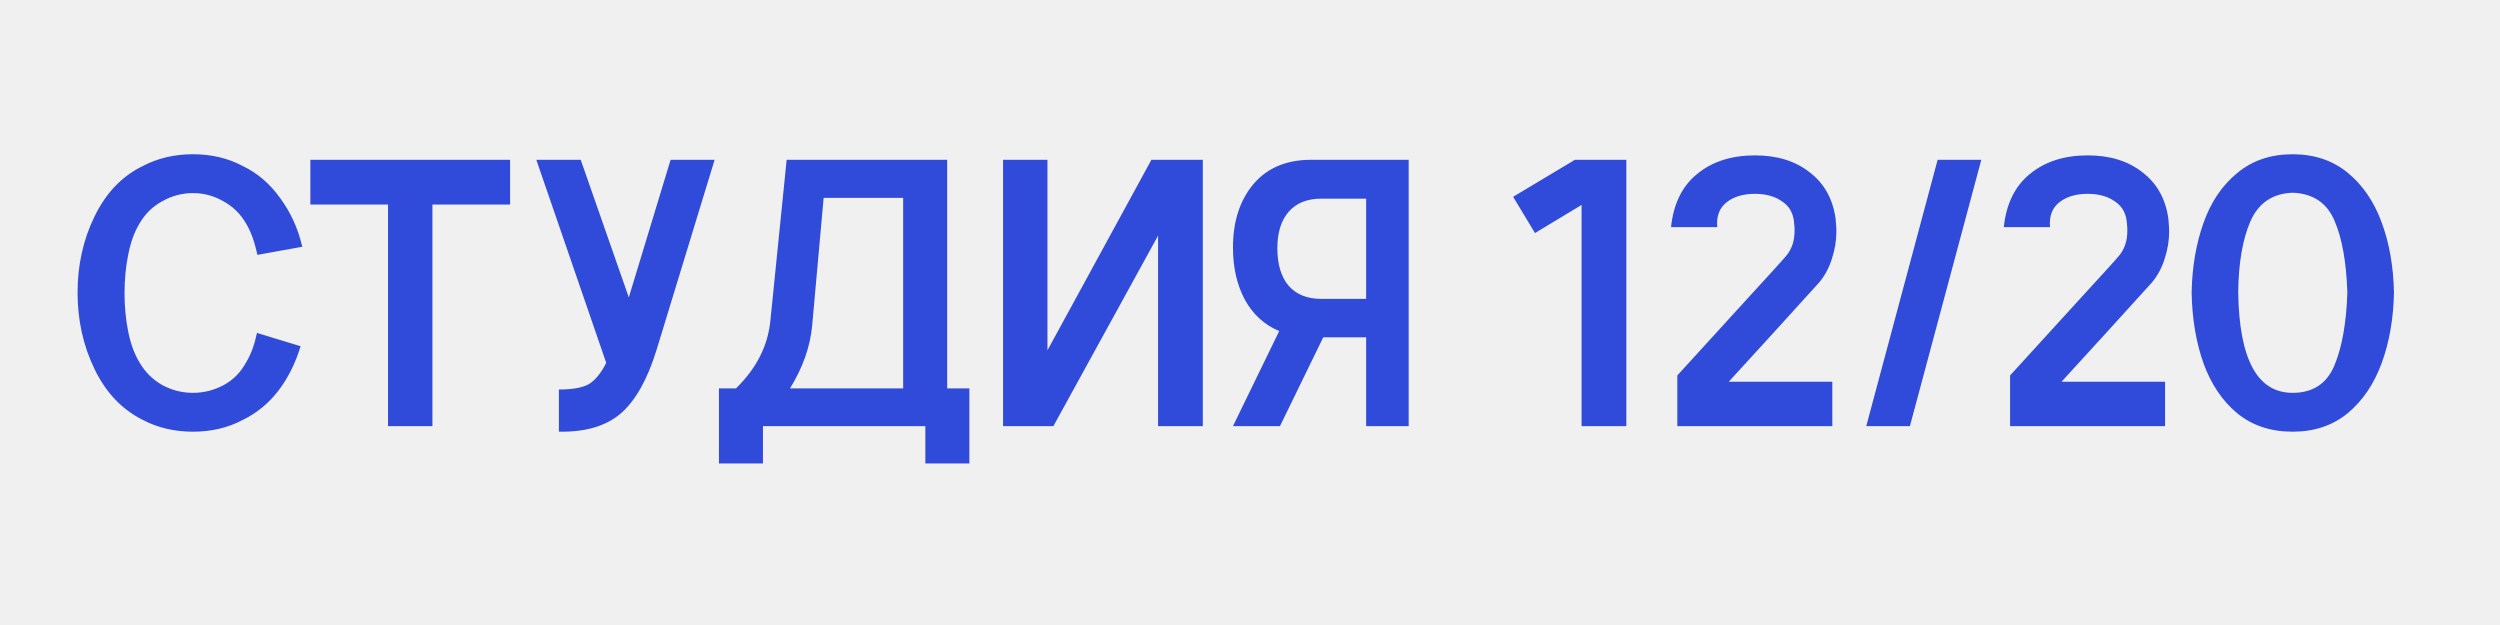
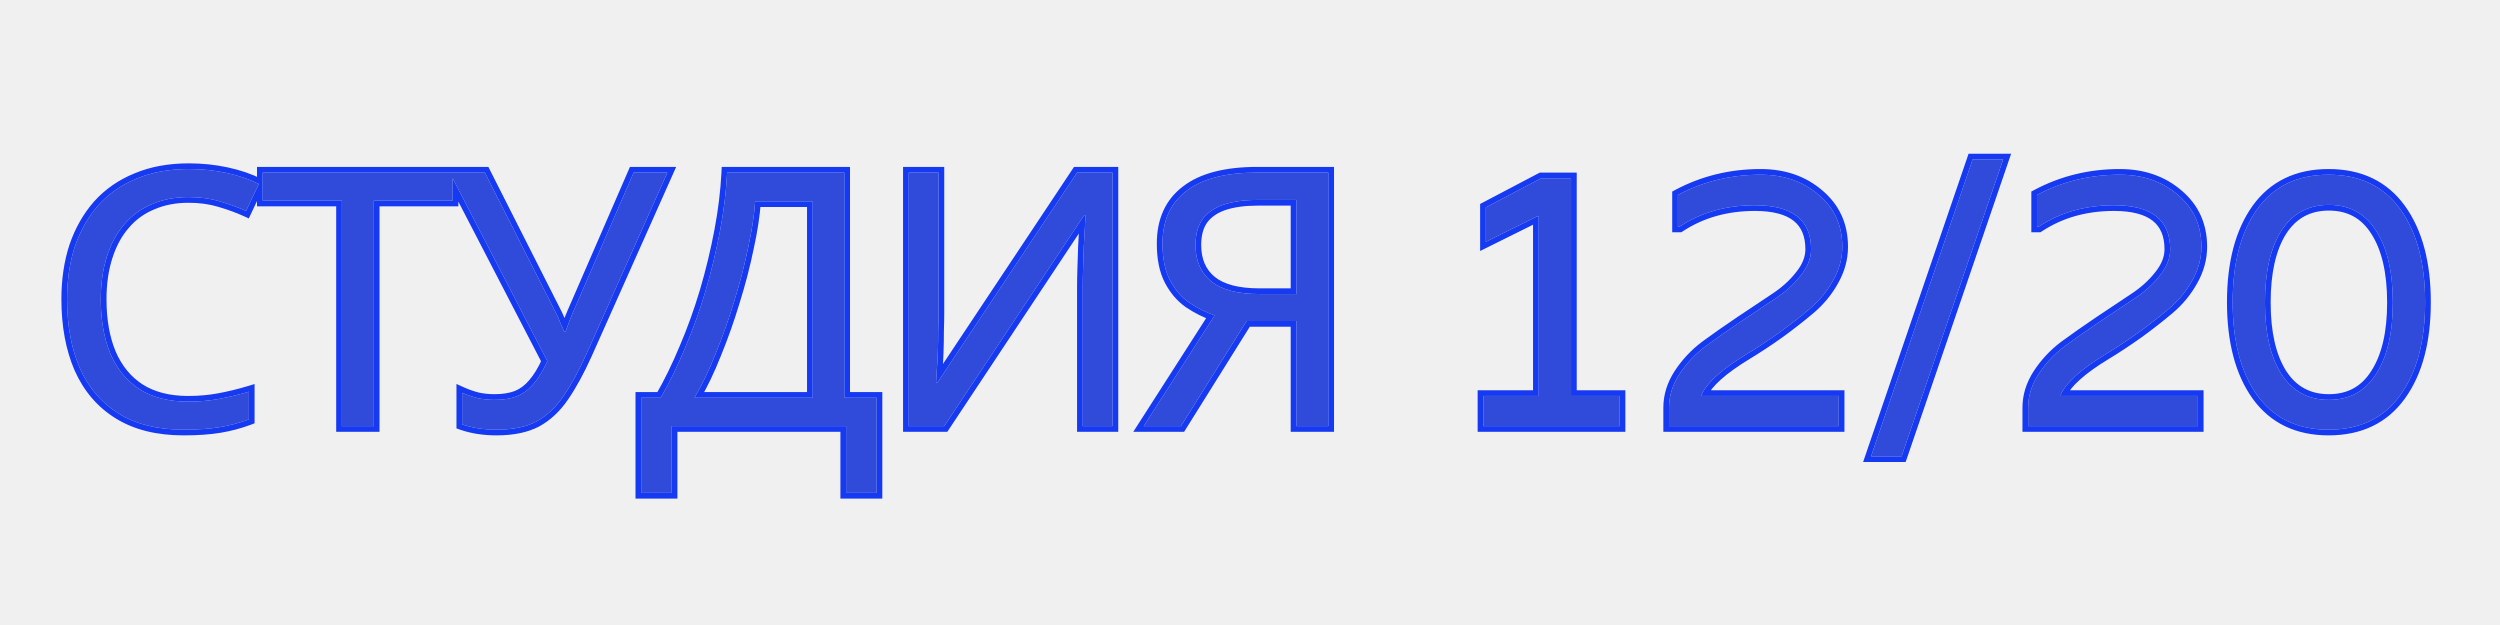
<svg xmlns="http://www.w3.org/2000/svg" width="176" height="44" viewBox="0 0 176 44" fill="none">
-   <path d="M17.335 25.495C17.665 24.957 17.917 24.271 18.09 23.438L21.163 24.375C20.799 25.573 20.278 26.615 19.601 27.5C18.924 28.385 18.09 29.071 17.101 29.557C16.059 30.113 14.887 30.391 13.585 30.391C12.283 30.391 11.102 30.113 10.043 29.557C8.585 28.828 7.457 27.639 6.658 25.99C5.859 24.34 5.46 22.543 5.46 20.599C5.46 18.654 5.859 16.866 6.658 15.234C7.457 13.585 8.585 12.405 10.043 11.693C11.102 11.137 12.283 10.859 13.585 10.859C14.887 10.859 16.059 11.137 17.101 11.693C18.142 12.196 19.019 12.951 19.731 13.958C20.46 14.948 20.972 16.068 21.267 17.318L21.294 17.37L18.116 17.943C17.943 17.075 17.682 16.346 17.335 15.755C16.936 15.061 16.398 14.531 15.72 14.167C15.061 13.785 14.349 13.594 13.585 13.594C12.821 13.594 12.101 13.785 11.424 14.167C10.747 14.531 10.208 15.061 9.809 15.755C9.462 16.328 9.201 17.049 9.028 17.917C8.854 18.767 8.767 19.679 8.767 20.651C8.767 21.588 8.854 22.491 9.028 23.359C9.201 24.21 9.462 24.922 9.809 25.495C10.208 26.189 10.747 26.727 11.424 27.109C12.101 27.474 12.821 27.656 13.585 27.656C14.349 27.656 15.069 27.474 15.747 27.109C16.424 26.745 16.953 26.207 17.335 25.495ZM35.911 11.25V14.401H30.442V30H27.317V14.401H21.849V11.25H35.911ZM40.882 11.25L44.268 20.938L47.21 11.25H50.309L46.221 24.635C45.578 26.719 44.736 28.212 43.695 29.115C42.653 30 41.203 30.425 39.346 30.391V27.422C40.283 27.422 40.978 27.3 41.429 27.057C41.881 26.797 42.297 26.293 42.679 25.547L37.757 11.25H40.882ZM68.244 27.344V32.63H65.145V30H53.713V32.63H50.614V27.344H51.812C53.253 25.938 54.06 24.349 54.234 22.578L55.38 11.25H66.682V27.344H68.244ZM63.583 13.932H57.984L57.177 22.917C57.038 24.41 56.517 25.885 55.614 27.344H63.583V13.932ZM73.741 11.25V24.662L81.059 11.25H84.678V30H81.528V16.588L74.158 30H70.616V11.25H73.741ZM96.176 23.75H93.155L90.109 30H86.801L90.056 23.307C89.015 22.873 88.207 22.135 87.635 21.094C87.079 20.052 86.801 18.828 86.801 17.422C86.801 15.599 87.279 14.115 88.234 12.969C89.206 11.823 90.56 11.25 92.296 11.25H99.171V30H96.176V23.75ZM93.025 13.984C92.036 13.984 91.272 14.288 90.734 14.896C90.195 15.504 89.926 16.363 89.926 17.474C89.926 18.602 90.187 19.479 90.707 20.104C91.246 20.729 92.018 21.042 93.025 21.042H96.176V13.984H93.025ZM110.874 11.25H114.494V30H111.343V14.427L108.062 16.406L106.525 13.854L110.874 11.25ZM128.083 19.87C127.285 20.755 126.173 21.979 124.75 23.542C123.344 25.087 122.328 26.198 121.703 26.875H128.995V30H118.083V26.432C118.864 25.582 120.305 24.002 122.406 21.693C124.524 19.384 125.635 18.16 125.739 18.021C126.139 17.552 126.338 16.962 126.338 16.25C126.338 16.042 126.33 15.885 126.312 15.781C126.278 15.069 126 14.54 125.479 14.193C124.976 13.828 124.333 13.646 123.552 13.646C122.719 13.646 122.05 13.845 121.547 14.245C121.043 14.644 120.826 15.226 120.896 15.99H117.64C117.814 14.34 118.43 13.09 119.489 12.24C120.548 11.371 121.903 10.938 123.552 10.938C125.114 10.938 126.399 11.337 127.406 12.135C128.43 12.917 129.038 14.01 129.229 15.417C129.264 15.799 129.281 16.085 129.281 16.276C129.281 16.936 129.177 17.578 128.969 18.203C128.778 18.828 128.482 19.384 128.083 19.87ZM131.384 30L136.41 11.25H139.483L134.457 30H131.384ZM151.51 19.87C150.711 20.755 149.6 21.979 148.177 23.542C146.77 25.087 145.755 26.198 145.13 26.875H152.421V30H141.51V26.432C142.291 25.582 143.732 24.002 145.833 21.693C147.951 19.384 149.062 18.16 149.166 18.021C149.565 17.552 149.765 16.962 149.765 16.25C149.765 16.042 149.756 15.885 149.739 15.781C149.704 15.069 149.427 14.54 148.906 14.193C148.402 13.828 147.76 13.646 146.979 13.646C146.145 13.646 145.477 13.845 144.973 14.245C144.47 14.644 144.253 15.226 144.322 15.99H141.067C141.241 14.34 141.857 13.09 142.916 12.24C143.975 11.371 145.329 10.938 146.979 10.938C148.541 10.938 149.826 11.337 150.833 12.135C151.857 12.917 152.465 14.01 152.656 15.417C152.69 15.799 152.708 16.085 152.708 16.276C152.708 16.936 152.604 17.578 152.395 18.203C152.204 18.828 151.909 19.384 151.51 19.87ZM165.28 29.088C164.221 29.957 162.927 30.391 161.4 30.391C159.854 30.391 158.552 29.957 157.493 29.088C156.452 28.221 155.662 27.049 155.124 25.573C154.603 24.097 154.325 22.439 154.29 20.599C154.325 18.793 154.603 17.162 155.124 15.703C155.644 14.227 156.434 13.056 157.493 12.188C158.552 11.302 159.854 10.859 161.4 10.859C162.927 10.859 164.221 11.293 165.28 12.162C166.339 13.03 167.137 14.201 167.676 15.677C168.214 17.135 168.5 18.776 168.535 20.599C168.5 22.422 168.214 24.071 167.676 25.547C167.137 27.023 166.339 28.203 165.28 29.088ZM157.571 20.599C157.641 25.304 158.917 27.656 161.4 27.656C162.823 27.656 163.804 27.014 164.342 25.729C164.88 24.444 165.184 22.734 165.254 20.599C165.184 18.446 164.88 16.753 164.342 15.521C163.804 14.271 162.823 13.62 161.4 13.568C159.993 13.62 159.004 14.288 158.431 15.573C157.875 16.858 157.589 18.533 157.571 20.599Z" fill="#304BD9" />
+   <mask id="path-1-outside-1_389_310" maskUnits="userSpaceOnUse" x="4" y="10" width="168" height="26" fill="black">
+     <rect fill="white" x="4" y="10" width="168" height="26" />
+     <path d="M13.272 13.875C12.322 13.875 11.464 14.042 10.697 14.375C9.931 14.692 9.281 15.167 8.747 15.8C8.214 16.417 7.806 17.175 7.522 18.075C7.239 18.958 7.097 19.958 7.097 21.075C7.097 22.542 7.322 23.817 7.772 24.9C8.239 25.983 8.922 26.817 9.822 27.4C10.739 27.983 11.881 28.275 13.247 28.275C14.031 28.275 14.772 28.208 15.472 28.075C16.172 27.942 16.856 27.775 17.522 27.575V29.525C16.856 29.775 16.164 29.958 15.447 30.075C14.747 30.192 13.906 30.25 12.922 30.25C11.106 30.25 9.589 29.875 8.372 29.125C7.156 28.375 6.239 27.308 5.622 25.925C5.022 24.542 4.722 22.917 4.722 21.05C4.722 19.7 4.906 18.467 5.272 17.35C5.656 16.233 6.206 15.267 6.922 14.45C7.656 13.633 8.556 13.008 9.622 12.575C10.689 12.125 11.914 11.9 13.297 11.9C14.214 11.9 15.097 11.992 15.947 12.175C16.797 12.358 17.556 12.617 18.222 12.95L17.322 14.85C16.772 14.6 16.156 14.375 15.472 14.175C14.806 13.975 14.072 13.875 13.272 13.875ZM26.318 30H24.068V14.125H18.493V12.15H31.868V14.125H26.318V30ZM41.285 24.925C40.751 26.108 40.21 27.1 39.66 27.9C39.126 28.683 38.493 29.275 37.76 29.675C37.026 30.058 36.093 30.25 34.96 30.25C34.493 30.25 34.051 30.217 33.635 30.15C33.235 30.083 32.868 29.992 32.535 29.875V27.65C32.868 27.8 33.226 27.925 33.61 28.025C33.993 28.108 34.393 28.15 34.81 28.15C35.426 28.15 35.951 28.067 36.385 27.9C36.835 27.717 37.226 27.425 37.56 27.025C37.91 26.625 38.235 26.092 38.535 25.425L31.66 12.15H34.135L39.11 21.975C39.176 22.092 39.243 22.233 39.31 22.4C39.376 22.55 39.443 22.708 39.51 22.875C39.593 23.042 39.66 23.2 39.71 23.35H39.81C39.86 23.233 39.91 23.1 39.96 22.95C40.026 22.783 40.085 22.625 40.135 22.475C40.201 22.308 40.26 22.167 40.31 22.05L44.61 12.15H46.985L41.285 24.925ZM59.44 12.15V28H61.715V34.7H59.565V30H47.29V34.7H45.14V28H46.515C47.115 26.967 47.682 25.808 48.215 24.525C48.765 23.242 49.249 21.9 49.665 20.5C50.082 19.083 50.424 17.667 50.69 16.25C50.957 14.833 51.124 13.467 51.19 12.15H59.44ZM53.165 14.175C53.099 15.142 52.932 16.233 52.665 17.45C52.415 18.667 52.09 19.917 51.69 21.2C51.307 22.467 50.874 23.692 50.39 24.875C49.924 26.058 49.424 27.1 48.89 28H57.215V14.175H53.165ZM63.975 12.15H66.075V21.95C66.075 22.367 66.067 22.825 66.05 23.325C66.05 23.808 66.042 24.292 66.025 24.775C66.009 25.258 65.984 25.692 65.95 26.075C65.934 26.442 65.917 26.725 65.9 26.925H66L75.825 12.15H78.325V30H76.225V20.3C76.225 19.85 76.234 19.367 76.25 18.85C76.267 18.317 76.284 17.808 76.3 17.325C76.334 16.825 76.359 16.383 76.375 16C76.392 15.617 76.409 15.333 76.425 15.15H76.325L66.475 30H63.975V12.15ZM87.765 22.6L83.14 30H80.515L85.515 22.2C84.882 21.983 84.281 21.683 83.715 21.3C83.165 20.917 82.715 20.392 82.365 19.725C82.015 19.058 81.84 18.2 81.84 17.15C81.84 15.533 82.398 14.3 83.515 13.45C84.632 12.583 86.298 12.15 88.515 12.15H93.515V30H91.265V22.6H87.765ZM88.565 14.075C87.615 14.075 86.815 14.183 86.165 14.4C85.515 14.617 85.015 14.958 84.665 15.425C84.332 15.892 84.165 16.5 84.165 17.25C84.165 18.35 84.531 19.2 85.265 19.8C85.998 20.4 87.132 20.7 88.665 20.7H91.265V14.075H88.565ZM110.601 27.875H114.026V30H104.426V27.875H108.326V15.225H108.226L104.601 17.025V14.6L108.501 12.55H110.601V27.875ZM129.699 17.375C129.699 18.192 129.482 18.983 129.049 19.75C128.632 20.5 128.091 21.158 127.424 21.725C126.774 22.275 126.049 22.842 125.249 23.425C124.449 23.992 123.691 24.492 122.974 24.925C121.241 25.975 120.182 26.925 119.799 27.775V27.875H129.449V30H117.499V28.7C117.499 27.883 117.741 27.1 118.224 26.35C118.724 25.583 119.341 24.925 120.074 24.375C120.824 23.825 121.632 23.258 122.499 22.675C123.366 22.092 124.166 21.558 124.899 21.075C125.649 20.592 126.266 20.042 126.749 19.425C127.249 18.808 127.499 18.183 127.499 17.55C127.499 15.483 126.182 14.45 123.549 14.45C121.532 14.45 119.766 14.95 118.249 15.95H118.124V13.725C119.907 12.775 121.849 12.3 123.949 12.3C125.582 12.3 126.949 12.775 128.049 13.725C129.149 14.658 129.699 15.875 129.699 17.375ZM138.872 11.225H141.022L133.872 32.125H131.722L138.872 11.225ZM154.981 17.375C154.981 18.192 154.765 18.983 154.331 19.75C153.915 20.5 153.373 21.158 152.706 21.725C152.056 22.275 151.331 22.842 150.531 23.425C149.731 23.992 148.973 24.492 148.256 24.925C146.523 25.975 145.465 26.925 145.081 27.775V27.875H154.731V30H142.781V28.7C142.781 27.883 143.023 27.1 143.506 26.35C144.006 25.583 144.623 24.925 145.356 24.375C146.106 23.825 146.915 23.258 147.781 22.675C148.648 22.092 149.448 21.558 150.181 21.075C150.931 20.592 151.548 20.042 152.031 19.425C152.531 18.808 152.781 18.183 152.781 17.55C152.781 15.483 151.465 14.45 148.831 14.45C146.815 14.45 145.048 14.95 143.531 15.95H143.406V13.725C145.19 12.775 147.131 12.3 149.231 12.3C150.865 12.3 152.231 12.775 153.331 13.725C154.431 14.658 154.981 15.875 154.981 17.375ZM157.179 21.275C157.179 18.525 157.754 16.342 158.904 14.725C160.071 13.108 161.746 12.3 163.929 12.3C166.129 12.3 167.813 13.108 168.979 14.725C170.146 16.342 170.729 18.525 170.729 21.275C170.729 24.025 170.146 26.208 168.979 27.825C167.813 29.442 166.129 30.25 163.929 30.25C161.746 30.25 160.071 29.442 158.904 27.825C157.754 26.208 157.179 24.025 157.179 21.275ZM160.604 26.325C161.388 27.542 162.504 28.15 163.954 28.15C165.404 28.15 166.513 27.542 167.279 26.325C168.063 25.108 168.454 23.433 168.454 21.3C168.454 19.15 168.063 17.467 167.279 16.25C166.513 15.033 165.404 14.425 163.954 14.425C162.504 14.425 161.388 15.033 160.604 16.25C159.838 17.467 159.454 19.15 159.454 21.3C159.454 23.433 159.838 25.108 160.604 26.325Z" />
+   </mask>
+   <path d="M13.272 13.875C12.322 13.875 11.464 14.042 10.697 14.375C9.931 14.692 9.281 15.167 8.747 15.8C8.214 16.417 7.806 17.175 7.522 18.075C7.239 18.958 7.097 19.958 7.097 21.075C7.097 22.542 7.322 23.817 7.772 24.9C8.239 25.983 8.922 26.817 9.822 27.4C10.739 27.983 11.881 28.275 13.247 28.275C14.031 28.275 14.772 28.208 15.472 28.075C16.172 27.942 16.856 27.775 17.522 27.575V29.525C16.856 29.775 16.164 29.958 15.447 30.075C14.747 30.192 13.906 30.25 12.922 30.25C11.106 30.25 9.589 29.875 8.372 29.125C7.156 28.375 6.239 27.308 5.622 25.925C5.022 24.542 4.722 22.917 4.722 21.05C4.722 19.7 4.906 18.467 5.272 17.35C5.656 16.233 6.206 15.267 6.922 14.45C7.656 13.633 8.556 13.008 9.622 12.575C10.689 12.125 11.914 11.9 13.297 11.9C14.214 11.9 15.097 11.992 15.947 12.175C16.797 12.358 17.556 12.617 18.222 12.95L17.322 14.85C16.772 14.6 16.156 14.375 15.472 14.175C14.806 13.975 14.072 13.875 13.272 13.875ZM26.318 30H24.068V14.125H18.493V12.15H31.868V14.125H26.318V30ZM41.285 24.925C40.751 26.108 40.21 27.1 39.66 27.9C39.126 28.683 38.493 29.275 37.76 29.675C37.026 30.058 36.093 30.25 34.96 30.25C34.493 30.25 34.051 30.217 33.635 30.15C33.235 30.083 32.868 29.992 32.535 29.875V27.65C32.868 27.8 33.226 27.925 33.61 28.025C33.993 28.108 34.393 28.15 34.81 28.15C35.426 28.15 35.951 28.067 36.385 27.9C36.835 27.717 37.226 27.425 37.56 27.025C37.91 26.625 38.235 26.092 38.535 25.425L31.66 12.15H34.135L39.11 21.975C39.176 22.092 39.243 22.233 39.31 22.4C39.376 22.55 39.443 22.708 39.51 22.875C39.593 23.042 39.66 23.2 39.71 23.35H39.81C39.86 23.233 39.91 23.1 39.96 22.95C40.026 22.783 40.085 22.625 40.135 22.475C40.201 22.308 40.26 22.167 40.31 22.05L44.61 12.15H46.985L41.285 24.925ZM59.44 12.15V28H61.715V34.7H59.565V30H47.29V34.7H45.14V28H46.515C47.115 26.967 47.682 25.808 48.215 24.525C48.765 23.242 49.249 21.9 49.665 20.5C50.082 19.083 50.424 17.667 50.69 16.25C50.957 14.833 51.124 13.467 51.19 12.15H59.44ZM53.165 14.175C53.099 15.142 52.932 16.233 52.665 17.45C52.415 18.667 52.09 19.917 51.69 21.2C51.307 22.467 50.874 23.692 50.39 24.875C49.924 26.058 49.424 27.1 48.89 28H57.215V14.175H53.165ZM63.975 12.15H66.075V21.95C66.075 22.367 66.067 22.825 66.05 23.325C66.05 23.808 66.042 24.292 66.025 24.775C66.009 25.258 65.984 25.692 65.95 26.075C65.934 26.442 65.917 26.725 65.9 26.925H66L75.825 12.15H78.325V30H76.225V20.3C76.225 19.85 76.234 19.367 76.25 18.85C76.267 18.317 76.284 17.808 76.3 17.325C76.334 16.825 76.359 16.383 76.375 16C76.392 15.617 76.409 15.333 76.425 15.15H76.325L66.475 30H63.975V12.15ZM87.765 22.6L83.14 30H80.515L85.515 22.2C84.882 21.983 84.281 21.683 83.715 21.3C83.165 20.917 82.715 20.392 82.365 19.725C82.015 19.058 81.84 18.2 81.84 17.15C81.84 15.533 82.398 14.3 83.515 13.45C84.632 12.583 86.298 12.15 88.515 12.15H93.515V30H91.265V22.6H87.765ZM88.565 14.075C87.615 14.075 86.815 14.183 86.165 14.4C85.515 14.617 85.015 14.958 84.665 15.425C84.332 15.892 84.165 16.5 84.165 17.25C84.165 18.35 84.531 19.2 85.265 19.8C85.998 20.4 87.132 20.7 88.665 20.7H91.265V14.075H88.565ZM110.601 27.875H114.026V30H104.426V27.875H108.326V15.225H108.226L104.601 17.025V14.6L108.501 12.55H110.601V27.875ZM129.699 17.375C129.699 18.192 129.482 18.983 129.049 19.75C128.632 20.5 128.091 21.158 127.424 21.725C126.774 22.275 126.049 22.842 125.249 23.425C124.449 23.992 123.691 24.492 122.974 24.925C121.241 25.975 120.182 26.925 119.799 27.775V27.875H129.449V30H117.499V28.7C117.499 27.883 117.741 27.1 118.224 26.35C118.724 25.583 119.341 24.925 120.074 24.375C120.824 23.825 121.632 23.258 122.499 22.675C123.366 22.092 124.166 21.558 124.899 21.075C125.649 20.592 126.266 20.042 126.749 19.425C127.249 18.808 127.499 18.183 127.499 17.55C127.499 15.483 126.182 14.45 123.549 14.45C121.532 14.45 119.766 14.95 118.249 15.95H118.124V13.725C119.907 12.775 121.849 12.3 123.949 12.3C125.582 12.3 126.949 12.775 128.049 13.725C129.149 14.658 129.699 15.875 129.699 17.375ZM138.872 11.225H141.022L133.872 32.125H131.722L138.872 11.225ZM154.981 17.375C154.981 18.192 154.765 18.983 154.331 19.75C153.915 20.5 153.373 21.158 152.706 21.725C152.056 22.275 151.331 22.842 150.531 23.425C149.731 23.992 148.973 24.492 148.256 24.925C146.523 25.975 145.465 26.925 145.081 27.775V27.875H154.731V30H142.781V28.7C142.781 27.883 143.023 27.1 143.506 26.35C144.006 25.583 144.623 24.925 145.356 24.375C146.106 23.825 146.915 23.258 147.781 22.675C148.648 22.092 149.448 21.558 150.181 21.075C150.931 20.592 151.548 20.042 152.031 19.425C152.531 18.808 152.781 18.183 152.781 17.55C152.781 15.483 151.465 14.45 148.831 14.45C146.815 14.45 145.048 14.95 143.531 15.95H143.406V13.725C145.19 12.775 147.131 12.3 149.231 12.3C150.865 12.3 152.231 12.775 153.331 13.725C154.431 14.658 154.981 15.875 154.981 17.375ZM157.179 21.275C157.179 18.525 157.754 16.342 158.904 14.725C160.071 13.108 161.746 12.3 163.929 12.3C166.129 12.3 167.813 13.108 168.979 14.725C170.146 16.342 170.729 18.525 170.729 21.275C170.729 24.025 170.146 26.208 168.979 27.825C167.813 29.442 166.129 30.25 163.929 30.25C161.746 30.25 160.071 29.442 158.904 27.825C157.754 26.208 157.179 24.025 157.179 21.275ZM160.604 26.325C161.388 27.542 162.504 28.15 163.954 28.15C165.404 28.15 166.513 27.542 167.279 26.325C168.063 25.108 168.454 23.433 168.454 21.3C168.454 19.15 168.063 17.467 167.279 16.25C166.513 15.033 165.404 14.425 163.954 14.425C162.504 14.425 161.388 15.033 160.604 16.25C159.838 17.467 159.454 19.15 159.454 21.3C159.454 23.433 159.838 25.108 160.604 26.325Z" fill="#304BD9" />
+   <path d="M10.697 14.375L10.85 14.745L10.857 14.742L10.697 14.375ZM8.747 15.8L9.05 16.062L9.053 16.058L8.747 15.8ZM7.522 18.075L7.903 18.197L7.904 18.195L7.522 18.075ZM7.772 24.9L7.403 25.053L7.405 25.058L7.772 24.9ZM9.822 27.4L9.605 27.736L9.608 27.738L9.822 27.4ZM15.472 28.075L15.397 27.682V27.682L15.472 28.075ZM17.522 27.575H17.922V27.037L17.407 27.192L17.522 27.575ZM17.522 29.525L17.663 29.899L17.922 29.802V29.525H17.522ZM15.447 30.075L15.383 29.68L15.382 29.68L15.447 30.075ZM8.372 29.125L8.582 28.785V28.785L8.372 29.125ZM5.622 25.925L5.255 26.084L5.257 26.088L5.622 25.925ZM5.272 17.35L4.894 17.22L4.892 17.225L5.272 17.35ZM6.922 14.45L6.625 14.183L6.622 14.186L6.922 14.45ZM9.622 12.575L9.773 12.946L9.778 12.944L9.622 12.575ZM15.947 12.175L16.032 11.784V11.784L15.947 12.175ZM18.222 12.95L18.584 13.121L18.751 12.767L18.401 12.592L18.222 12.95ZM17.322 14.85L17.157 15.214L17.515 15.377L17.684 15.021L17.322 14.85ZM15.472 14.175L15.357 14.558L15.36 14.559L15.472 14.175ZM13.272 13.875V13.475C12.275 13.475 11.361 13.65 10.538 14.008L10.697 14.375L10.857 14.742C11.567 14.433 12.37 14.275 13.272 14.275V13.875ZM10.697 14.375L10.545 14.005C9.719 14.346 9.016 14.86 8.441 15.542L8.747 15.8L9.053 16.058C9.545 15.473 10.143 15.037 10.85 14.745L10.697 14.375ZM8.747 15.8L8.445 15.538C7.87 16.202 7.438 17.011 7.141 17.955L7.522 18.075L7.904 18.195C8.173 17.339 8.557 16.631 9.05 16.062L8.747 15.8ZM7.522 18.075L7.141 17.953C6.843 18.883 6.697 19.925 6.697 21.075H7.097H7.497C7.497 19.992 7.635 19.034 7.903 18.197L7.522 18.075ZM7.097 21.075H6.697C6.697 22.582 6.928 23.911 7.403 25.053L7.772 24.9L8.142 24.747C7.716 23.722 7.497 22.502 7.497 21.075H7.097ZM7.772 24.9L7.405 25.058C7.9 26.207 8.632 27.105 9.605 27.736L9.822 27.4L10.04 27.064C9.213 26.528 8.578 25.76 8.14 24.742L7.772 24.9ZM9.822 27.4L9.608 27.738C10.603 28.371 11.824 28.675 13.247 28.675V28.275V27.875C11.937 27.875 10.875 27.596 10.037 27.062L9.822 27.4ZM13.247 28.275V28.675C14.053 28.675 14.82 28.606 15.547 28.468L15.472 28.075L15.397 27.682C14.724 27.81 14.008 27.875 13.247 27.875V28.275ZM15.472 28.075L15.547 28.468C16.26 28.332 16.957 28.162 17.637 27.958L17.522 27.575L17.407 27.192C16.754 27.388 16.084 27.551 15.397 27.682L15.472 28.075ZM17.522 27.575H17.122V29.525H17.522H17.922V27.575H17.522ZM17.522 29.525L17.382 29.151C16.74 29.391 16.074 29.568 15.383 29.68L15.447 30.075L15.511 30.47C16.254 30.349 16.971 30.159 17.663 29.899L17.522 29.525ZM15.447 30.075L15.382 29.68C14.71 29.792 13.891 29.85 12.922 29.85V30.25V30.65C13.92 30.65 14.785 30.591 15.513 30.47L15.447 30.075ZM12.922 30.25V29.85C11.16 29.85 9.721 29.486 8.582 28.785L8.372 29.125L8.162 29.465C9.457 30.264 11.051 30.65 12.922 30.65V30.25ZM8.372 29.125L8.582 28.785C7.438 28.079 6.574 27.077 5.988 25.762L5.622 25.925L5.257 26.088C5.904 27.54 6.873 28.671 8.162 29.465L8.372 29.125ZM5.622 25.925L5.989 25.766C5.416 24.443 5.122 22.875 5.122 21.05H4.722H4.322C4.322 22.959 4.629 24.64 5.255 26.084L5.622 25.925ZM4.722 21.05H5.122C5.122 19.736 5.301 18.546 5.652 17.475L5.272 17.35L4.892 17.225C4.511 18.388 4.322 19.664 4.322 21.05H4.722ZM5.272 17.35L5.651 17.48C6.018 16.408 6.543 15.488 7.223 14.714L6.922 14.45L6.622 14.186C5.868 15.045 5.293 16.058 4.894 17.22L5.272 17.35ZM6.922 14.45L7.22 14.717C7.911 13.948 8.76 13.357 9.773 12.946L9.622 12.575L9.472 12.204C8.352 12.659 7.401 13.319 6.625 14.183L6.922 14.45ZM9.622 12.575L9.778 12.944C10.787 12.518 11.957 12.3 13.297 12.3V11.9V11.5C11.871 11.5 10.591 11.732 9.467 12.207L9.622 12.575ZM13.297 11.9V12.3C14.187 12.3 15.042 12.389 15.863 12.566L15.947 12.175L16.032 11.784C15.152 11.594 14.241 11.5 13.297 11.5V11.9ZM15.947 12.175L15.863 12.566C16.685 12.743 17.411 12.992 18.043 13.308L18.222 12.95L18.401 12.592C17.7 12.242 16.909 11.973 16.032 11.784L15.947 12.175ZM18.222 12.95L17.861 12.779L16.961 14.679L17.322 14.85L17.684 15.021L18.584 13.121L18.222 12.95ZM17.322 14.85L17.488 14.486C16.918 14.227 16.283 13.995 15.585 13.791L15.472 14.175L15.36 14.559C16.028 14.755 16.627 14.973 17.157 15.214L17.322 14.85ZM15.472 14.175L15.587 13.792C14.878 13.579 14.105 13.475 13.272 13.475V13.875V14.275C14.039 14.275 14.733 14.371 15.357 14.558L15.472 14.175ZM26.318 30V30.4H26.718V30H26.318ZM24.068 30H23.668V30.4H24.068V30ZM24.068 14.125H24.468V13.725H24.068V14.125ZM18.493 14.125H18.093V14.525H18.493V14.125ZM18.493 12.15V11.75H18.093V12.15H18.493ZM31.868 12.15H32.268V11.75H31.868V12.15ZM31.868 14.125V14.525H32.268V14.125H31.868ZM26.318 14.125V13.725H25.918V14.125H26.318ZM26.318 30V29.6H24.068V30V30.4H26.318V30ZM24.068 30H24.468V14.125H24.068H23.668V30H24.068ZM24.068 14.125V13.725H18.493V14.125V14.525H24.068V14.125ZM18.493 14.125H18.893V12.15H18.493H18.093V14.125H18.493ZM18.493 12.15V12.55H31.868V12.15V11.75H18.493V12.15ZM31.868 12.15H31.468V14.125H31.868H32.268V12.15H31.868ZM31.868 14.125V13.725H26.318V14.125V14.525H31.868V14.125ZM26.318 14.125H25.918V30H26.318H26.718V14.125H26.318ZM41.285 24.925L41.649 25.089L41.65 25.088L41.285 24.925ZM39.66 27.9L39.33 27.673L39.329 27.675L39.66 27.9ZM37.76 29.675L37.945 30.029L37.951 30.026L37.76 29.675ZM33.635 30.15L33.569 30.545L33.572 30.545L33.635 30.15ZM32.535 29.875H32.135V30.159L32.403 30.253L32.535 29.875ZM32.535 27.65L32.699 27.285L32.135 27.031V27.65H32.535ZM33.61 28.025L33.509 28.412L33.517 28.414L33.525 28.416L33.61 28.025ZM36.385 27.9L36.528 28.273L36.536 28.27L36.385 27.9ZM37.56 27.025L37.259 26.762L37.252 26.769L37.56 27.025ZM38.535 25.425L38.9 25.589L38.979 25.413L38.89 25.241L38.535 25.425ZM31.66 12.15V11.75H31.002L31.305 12.334L31.66 12.15ZM34.135 12.15L34.492 11.969L34.381 11.75H34.135V12.15ZM39.11 21.975L38.753 22.156L38.758 22.165L38.763 22.174L39.11 21.975ZM39.31 22.4L38.938 22.549L38.941 22.556L38.944 22.562L39.31 22.4ZM39.51 22.875L39.138 23.024L39.145 23.039L39.152 23.054L39.51 22.875ZM39.71 23.35L39.33 23.477L39.422 23.75H39.71V23.35ZM39.81 23.35V23.75H40.074L40.177 23.508L39.81 23.35ZM39.96 22.95L39.588 22.801L39.584 22.812L39.58 22.823L39.96 22.95ZM40.135 22.475L39.763 22.326L39.759 22.337L39.755 22.349L40.135 22.475ZM40.31 22.05L39.943 21.891L39.942 21.892L40.31 22.05ZM44.61 12.15V11.75H44.347L44.243 11.991L44.61 12.15ZM46.985 12.15L47.35 12.313L47.601 11.75H46.985V12.15ZM41.285 24.925L40.92 24.761C40.394 25.929 39.863 26.898 39.33 27.673L39.66 27.9L39.989 28.127C40.556 27.302 41.109 26.288 41.649 25.089L41.285 24.925ZM39.66 27.9L39.329 27.675C38.827 28.413 38.239 28.958 37.568 29.324L37.76 29.675L37.951 30.026C38.747 29.592 39.426 28.954 39.99 28.125L39.66 27.9ZM37.76 29.675L37.575 29.32C36.916 29.665 36.051 29.85 34.96 29.85V30.25V30.65C36.135 30.65 37.137 30.452 37.945 30.029L37.76 29.675ZM34.96 30.25V29.85C34.512 29.85 34.092 29.818 33.698 29.755L33.635 30.15L33.572 30.545C34.011 30.615 34.474 30.65 34.96 30.65V30.25ZM33.635 30.15L33.7 29.755C33.32 29.692 32.976 29.606 32.667 29.497L32.535 29.875L32.403 30.253C32.761 30.378 33.15 30.475 33.569 30.545L33.635 30.15ZM32.535 29.875H32.935V27.65H32.535H32.135V29.875H32.535ZM32.535 27.65L32.371 28.015C32.726 28.175 33.106 28.307 33.509 28.412L33.61 28.025L33.711 27.638C33.347 27.543 33.01 27.425 32.699 27.285L32.535 27.65ZM33.61 28.025L33.525 28.416C33.938 28.506 34.366 28.55 34.81 28.55V28.15V27.75C34.42 27.75 34.048 27.711 33.695 27.634L33.61 28.025ZM34.81 28.15V28.55C35.46 28.55 36.037 28.462 36.528 28.273L36.385 27.9L36.241 27.527C35.866 27.671 35.392 27.75 34.81 27.75V28.15ZM36.385 27.9L36.536 28.27C37.051 28.061 37.495 27.728 37.867 27.281L37.56 27.025L37.252 26.769C36.958 27.122 36.619 27.373 36.234 27.53L36.385 27.9ZM37.56 27.025L37.861 27.288C38.245 26.85 38.589 26.279 38.9 25.589L38.535 25.425L38.17 25.261C37.881 25.904 37.575 26.4 37.259 26.762L37.56 27.025ZM38.535 25.425L38.89 25.241L32.015 11.966L31.66 12.15L31.305 12.334L38.18 25.609L38.535 25.425ZM31.66 12.15V12.55H34.135V12.15V11.75H31.66V12.15ZM34.135 12.15L33.778 12.331L38.753 22.156L39.11 21.975L39.467 21.794L34.492 11.969L34.135 12.15ZM39.11 21.975L38.763 22.174C38.818 22.27 38.877 22.394 38.938 22.549L39.31 22.4L39.681 22.251C39.61 22.073 39.535 21.914 39.457 21.776L39.11 21.975ZM39.31 22.4L38.944 22.562C39.009 22.707 39.073 22.861 39.138 23.024L39.51 22.875L39.881 22.726C39.813 22.555 39.744 22.392 39.675 22.238L39.31 22.4ZM39.51 22.875L39.152 23.054C39.228 23.206 39.287 23.347 39.33 23.477L39.71 23.35L40.089 23.224C40.032 23.053 39.958 22.877 39.867 22.696L39.51 22.875ZM39.71 23.35V23.75H39.81V23.35V22.95H39.71V23.35ZM39.81 23.35L40.177 23.508C40.233 23.379 40.286 23.235 40.339 23.076L39.96 22.95L39.58 22.823C39.533 22.965 39.487 23.088 39.442 23.192L39.81 23.35ZM39.96 22.95L40.331 23.099C40.4 22.926 40.462 22.76 40.514 22.602L40.135 22.475L39.755 22.349C39.708 22.49 39.653 22.641 39.588 22.801L39.96 22.95ZM40.135 22.475L40.506 22.624C40.572 22.459 40.629 22.32 40.677 22.208L40.31 22.05L39.942 21.892C39.89 22.013 39.831 22.158 39.763 22.326L40.135 22.475ZM40.31 22.05L40.677 22.209L44.977 12.309L44.61 12.15L44.243 11.991L39.943 21.891L40.31 22.05ZM44.61 12.15V12.55H46.985V12.15V11.75H44.61V12.15ZM46.985 12.15L46.62 11.987L40.919 24.762L41.285 24.925L41.65 25.088L47.35 12.313L46.985 12.15ZM59.44 12.15H59.84V11.75H59.44V12.15ZM59.44 28H59.04V28.4H59.44V28ZM61.715 28H62.115V27.6H61.715V28ZM61.715 34.7V35.1H62.115V34.7H61.715ZM59.565 34.7H59.165V35.1H59.565V34.7ZM59.565 30H59.965V29.6H59.565V30ZM47.29 30V29.6H46.89V30H47.29ZM47.29 34.7V35.1H47.69V34.7H47.29ZM45.14 34.7H44.74V35.1H45.14V34.7ZM45.14 28V27.6H44.74V28H45.14ZM46.515 28V28.4H46.745L46.861 28.201L46.515 28ZM48.215 24.525L47.848 24.367L47.846 24.372L48.215 24.525ZM49.665 20.5L50.049 20.614L50.049 20.613L49.665 20.5ZM50.69 16.25L51.083 16.324V16.324L50.69 16.25ZM51.19 12.15V11.75H50.81L50.791 12.13L51.19 12.15ZM53.165 14.175V13.775H52.792L52.766 14.148L53.165 14.175ZM52.665 17.45L52.275 17.364L52.273 17.369L52.665 17.45ZM51.69 21.2L51.308 21.081L51.307 21.084L51.69 21.2ZM50.39 24.875L50.02 24.724L50.018 24.728L50.39 24.875ZM48.89 28L48.546 27.796L48.188 28.4H48.89V28ZM57.215 28V28.4H57.615V28H57.215ZM57.215 14.175H57.615V13.775H57.215V14.175ZM59.44 12.15H59.04V28H59.44H59.84V12.15H59.44ZM59.44 28V28.4H61.715V28V27.6H59.44V28ZM61.715 28H61.315V34.7H61.715H62.115V28H61.715ZM61.715 34.7V34.3H59.565V34.7V35.1H61.715V34.7ZM59.565 34.7H59.965V30H59.565H59.165V34.7H59.565ZM59.565 30V29.6H47.29V30V30.4H59.565V30ZM47.29 30H46.89V34.7H47.29H47.69V30H47.29ZM47.29 34.7V34.3H45.14V34.7V35.1H47.29V34.7ZM45.14 34.7H45.54V28H45.14H44.74V34.7H45.14ZM45.14 28V28.4H46.515V28V27.6H45.14V28ZM46.515 28L46.861 28.201C47.471 27.15 48.046 25.976 48.585 24.678L48.215 24.525L47.846 24.372C47.318 25.641 46.759 26.783 46.169 27.799L46.515 28ZM48.215 24.525L48.583 24.683C49.139 23.384 49.628 22.028 50.049 20.614L49.665 20.5L49.282 20.386C48.869 21.772 48.391 23.099 47.848 24.367L48.215 24.525ZM49.665 20.5L50.049 20.613C50.469 19.184 50.814 17.754 51.083 16.324L50.69 16.25L50.297 16.176C50.033 17.579 49.694 18.983 49.282 20.387L49.665 20.5ZM50.69 16.25L51.083 16.324C51.353 14.891 51.522 13.507 51.59 12.17L51.19 12.15L50.791 12.13C50.725 13.427 50.561 14.775 50.297 16.176L50.69 16.25ZM51.19 12.15V12.55H59.44V12.15V11.75H51.19V12.15ZM53.165 14.175L52.766 14.148C52.701 15.09 52.538 16.162 52.275 17.364L52.665 17.45L53.056 17.536C53.326 16.305 53.496 15.193 53.564 14.203L53.165 14.175ZM52.665 17.45L52.273 17.369C52.026 18.572 51.705 19.809 51.308 21.081L51.69 21.2L52.072 21.319C52.476 20.024 52.804 18.761 53.057 17.53L52.665 17.45ZM51.69 21.2L51.307 21.084C50.928 22.339 50.498 23.552 50.02 24.724L50.39 24.875L50.761 25.026C51.249 23.831 51.686 22.594 52.073 21.316L51.69 21.2ZM50.39 24.875L50.018 24.728C49.558 25.896 49.067 26.918 48.546 27.796L48.89 28L49.234 28.204C49.781 27.282 50.289 26.221 50.762 25.022L50.39 24.875ZM48.89 28V28.4H57.215V28V27.6H48.89V28ZM57.215 28H57.615V14.175H57.215H56.815V28H57.215ZM57.215 14.175V13.775H53.165V14.175V14.575H57.215V14.175ZM63.975 12.15V11.75H63.575V12.15H63.975ZM66.075 12.15H66.475V11.75H66.075V12.15ZM66.05 23.325L65.65 23.312V23.325H66.05ZM65.95 26.075L65.552 26.04L65.551 26.049L65.551 26.057L65.95 26.075ZM65.9 26.925L65.502 26.892L65.466 27.325H65.9V26.925ZM66 26.925V27.325H66.215L66.334 27.146L66 26.925ZM75.825 12.15V11.75H75.611L75.492 11.928L75.825 12.15ZM78.325 12.15H78.725V11.75H78.325V12.15ZM78.325 30V30.4H78.725V30H78.325ZM76.225 30H75.825V30.4H76.225V30ZM76.25 18.85L76.65 18.863L76.65 18.863L76.25 18.85ZM76.3 17.325L75.901 17.298L75.901 17.311L76.3 17.325ZM76.425 15.15L76.824 15.186L76.863 14.75H76.425V15.15ZM76.325 15.15V14.75H76.111L75.992 14.929L76.325 15.15ZM66.475 30V30.4H66.69L66.809 30.221L66.475 30ZM63.975 30H63.575V30.4H63.975V30ZM63.975 12.15V12.55H66.075V12.15V11.75H63.975V12.15ZM66.075 12.15H65.675V21.95H66.075H66.475V12.15H66.075ZM66.075 21.95H65.675C65.675 22.361 65.667 22.815 65.651 23.312L66.05 23.325L66.45 23.338C66.467 22.835 66.475 22.372 66.475 21.95H66.075ZM66.05 23.325H65.65C65.65 23.804 65.642 24.282 65.626 24.761L66.025 24.775L66.425 24.789C66.442 24.301 66.45 23.813 66.45 23.325H66.05ZM66.025 24.775L65.626 24.761C65.609 25.239 65.585 25.665 65.552 26.04L65.95 26.075L66.349 26.11C66.383 25.718 66.408 25.277 66.425 24.789L66.025 24.775ZM65.95 26.075L65.551 26.057C65.534 26.422 65.518 26.699 65.502 26.892L65.9 26.925L66.299 26.958C66.316 26.751 66.333 26.462 66.35 26.093L65.95 26.075ZM65.9 26.925V27.325H66V26.925V26.525H65.9V26.925ZM66 26.925L66.334 27.146L76.159 12.371L75.825 12.15L75.492 11.928L65.667 26.703L66 26.925ZM75.825 12.15V12.55H78.325V12.15V11.75H75.825V12.15ZM78.325 12.15H77.925V30H78.325H78.725V12.15H78.325ZM78.325 30V29.6H76.225V30V30.4H78.325V30ZM76.225 30H76.625V20.3H76.225H75.825V30H76.225ZM76.225 20.3H76.625C76.625 19.855 76.634 19.376 76.65 18.863L76.25 18.85L75.851 18.837C75.834 19.358 75.825 19.845 75.825 20.3H76.225ZM76.25 18.85L76.65 18.863C76.667 18.329 76.683 17.822 76.7 17.339L76.3 17.325L75.901 17.311C75.884 17.795 75.867 18.304 75.851 18.837L76.25 18.85ZM76.3 17.325L76.7 17.352C76.733 16.849 76.758 16.405 76.775 16.017L76.375 16L75.976 15.983C75.959 16.362 75.934 16.801 75.901 17.298L76.3 17.325ZM76.375 16L76.775 16.017C76.792 15.635 76.808 15.36 76.824 15.186L76.425 15.15L76.027 15.114C76.01 15.307 75.993 15.598 75.976 15.983L76.375 16ZM76.425 15.15V14.75H76.325V15.15V15.55H76.425V15.15ZM76.325 15.15L75.992 14.929L66.142 29.779L66.475 30L66.809 30.221L76.659 15.371L76.325 15.15ZM66.475 30V29.6H63.975V30V30.4H66.475V30ZM63.975 30H64.375V12.15H63.975H63.575V30H63.975ZM87.765 22.6V22.2H87.543L87.426 22.388L87.765 22.6ZM83.14 30V30.4H83.362L83.479 30.212L83.14 30ZM80.515 30L80.178 29.784L79.783 30.4H80.515V30ZM85.515 22.2L85.852 22.416L86.127 21.987L85.644 21.822L85.515 22.2ZM83.715 21.3L83.486 21.628L83.491 21.631L83.715 21.3ZM82.365 19.725L82.011 19.911V19.911L82.365 19.725ZM83.515 13.45L83.757 13.768L83.76 13.766L83.515 13.45ZM93.515 12.15H93.915V11.75H93.515V12.15ZM93.515 30V30.4H93.915V30H93.515ZM91.265 30H90.865V30.4H91.265V30ZM91.265 22.6H91.665V22.2H91.265V22.6ZM86.165 14.4L86.291 14.78V14.78L86.165 14.4ZM84.665 15.425L84.345 15.185L84.339 15.193L84.665 15.425ZM91.265 20.7V21.1H91.665V20.7H91.265ZM91.265 14.075H91.665V13.675H91.265V14.075ZM87.765 22.6L87.426 22.388L82.801 29.788L83.14 30L83.479 30.212L88.104 22.812L87.765 22.6ZM83.14 30V29.6H80.515V30V30.4H83.14V30ZM80.515 30L80.852 30.216L85.852 22.416L85.515 22.2L85.178 21.984L80.178 29.784L80.515 30ZM85.515 22.2L85.644 21.822C85.045 21.617 84.477 21.333 83.939 20.969L83.715 21.3L83.491 21.631C84.086 22.034 84.718 22.35 85.385 22.578L85.515 22.2ZM83.715 21.3L83.944 20.972C83.452 20.63 83.043 20.156 82.719 19.539L82.365 19.725L82.011 19.911C82.387 20.627 82.877 21.204 83.486 21.628L83.715 21.3ZM82.365 19.725L82.719 19.539C82.409 18.948 82.24 18.159 82.24 17.15H81.84H81.44C81.44 18.241 81.621 19.169 82.011 19.911L82.365 19.725ZM81.84 17.15H82.24C82.24 15.637 82.756 14.53 83.757 13.768L83.515 13.45L83.273 13.132C82.04 14.069 81.44 15.43 81.44 17.15H81.84ZM83.515 13.45L83.76 13.766C84.777 12.977 86.34 12.55 88.515 12.55V12.15V11.75C86.257 11.75 84.486 12.19 83.27 13.134L83.515 13.45ZM88.515 12.15V12.55H93.515V12.15V11.75H88.515V12.15ZM93.515 12.15H93.115V30H93.515H93.915V12.15H93.515ZM93.515 30V29.6H91.265V30V30.4H93.515V30ZM91.265 30H91.665V22.6H91.265H90.865V30H91.265ZM91.265 22.6V22.2H87.765V22.6V23H91.265V22.6ZM88.565 14.075V13.675C87.587 13.675 86.742 13.786 86.038 14.021L86.165 14.4L86.291 14.78C86.888 14.581 87.642 14.475 88.565 14.475V14.075ZM86.165 14.4L86.038 14.021C85.325 14.258 84.752 14.643 84.345 15.185L84.665 15.425L84.985 15.665C85.278 15.274 85.705 14.975 86.291 14.78L86.165 14.4ZM84.665 15.425L84.339 15.193C83.945 15.745 83.765 16.442 83.765 17.25H84.165H84.565C84.565 16.558 84.718 16.038 84.99 15.658L84.665 15.425ZM84.165 17.25H83.765C83.765 18.448 84.17 19.421 85.012 20.11L85.265 19.8L85.518 19.49C84.893 18.979 84.565 18.252 84.565 17.25H84.165ZM85.265 19.8L85.012 20.11C85.849 20.795 87.092 21.1 88.665 21.1V20.7V20.3C87.171 20.3 86.147 20.005 85.518 19.49L85.265 19.8ZM88.665 20.7V21.1H91.265V20.7V20.3H88.665V20.7ZM91.265 20.7H91.665V14.075H91.265H90.865V20.7H91.265ZM91.265 14.075V13.675H88.565V14.075V14.475H91.265V14.075ZM110.601 27.875H110.201V28.275H110.601V27.875ZM114.026 27.875H114.426V27.475H114.026V27.875ZM114.026 30V30.4H114.426V30H114.026ZM104.426 30H104.026V30.4H104.426V30ZM104.426 27.875V27.475H104.026V27.875H104.426ZM108.326 27.875V28.275H108.726V27.875H108.326ZM108.326 15.225H108.726V14.825H108.326V15.225ZM108.226 15.225V14.825H108.132L108.048 14.867L108.226 15.225ZM104.601 17.025H104.201V17.67L104.779 17.383L104.601 17.025ZM104.601 14.6L104.415 14.246L104.201 14.358V14.6H104.601ZM108.501 12.55V12.15H108.402L108.315 12.196L108.501 12.55ZM110.601 12.55H111.001V12.15H110.601V12.55ZM110.601 27.875V28.275H114.026V27.875V27.475H110.601V27.875ZM114.026 27.875H113.626V30H114.026H114.426V27.875H114.026ZM114.026 30V29.6H104.426V30V30.4H114.026V30ZM104.426 30H104.826V27.875H104.426H104.026V30H104.426ZM104.426 27.875V28.275H108.326V27.875V27.475H104.426V27.875ZM108.326 27.875H108.726V15.225H108.326H107.926V27.875H108.326ZM108.326 15.225V14.825H108.226V15.225V15.625H108.326V15.225ZM108.226 15.225L108.048 14.867L104.423 16.667L104.601 17.025L104.779 17.383L108.404 15.583L108.226 15.225ZM104.601 17.025H105.001V14.6H104.601H104.201V17.025H104.601ZM104.601 14.6L104.787 14.954L108.687 12.904L108.501 12.55L108.315 12.196L104.415 14.246L104.601 14.6ZM108.501 12.55V12.95H110.601V12.55V12.15H108.501V12.55ZM110.601 12.55H110.201V27.875H110.601H111.001V12.55H110.601ZM129.049 19.75L128.701 19.553L128.699 19.556L129.049 19.75ZM127.424 21.725L127.682 22.03L127.683 22.03L127.424 21.725ZM125.249 23.425L125.48 23.751L125.485 23.748L125.249 23.425ZM122.974 24.925L122.767 24.583L122.767 24.583L122.974 24.925ZM119.799 27.775L119.434 27.611L119.399 27.689V27.775H119.799ZM119.799 27.875H119.399V28.275H119.799V27.875ZM129.449 27.875H129.849V27.475H129.449V27.875ZM129.449 30V30.4H129.849V30H129.449ZM117.499 30H117.099V30.4H117.499V30ZM118.224 26.35L117.889 26.131L117.888 26.133L118.224 26.35ZM120.074 24.375L119.837 24.052L119.834 24.055L120.074 24.375ZM122.499 22.675L122.722 23.007V23.007L122.499 22.675ZM124.899 21.075L124.682 20.739L124.679 20.741L124.899 21.075ZM126.749 19.425L126.438 19.173L126.434 19.178L126.749 19.425ZM118.249 15.95V16.35H118.369L118.469 16.284L118.249 15.95ZM118.124 15.95H117.724V16.35H118.124V15.95ZM118.124 13.725L117.936 13.372L117.724 13.485V13.725H118.124ZM128.049 13.725L127.788 14.028L127.79 14.03L128.049 13.725ZM129.699 17.375H129.299C129.299 18.117 129.103 18.842 128.701 19.553L129.049 19.75L129.397 19.947C129.862 19.125 130.099 18.266 130.099 17.375H129.699ZM129.049 19.75L128.699 19.556C128.306 20.263 127.796 20.884 127.165 21.42L127.424 21.725L127.683 22.03C128.386 21.433 128.958 20.737 129.399 19.944L129.049 19.75ZM127.424 21.725L127.166 21.42C126.524 21.962 125.807 22.523 125.013 23.102L125.249 23.425L125.485 23.748C126.291 23.16 127.024 22.587 127.682 22.03L127.424 21.725ZM125.249 23.425L125.018 23.099C124.224 23.661 123.474 24.155 122.767 24.583L122.974 24.925L123.181 25.267C123.907 24.828 124.674 24.323 125.48 23.751L125.249 23.425ZM122.974 24.925L122.767 24.583C121.029 25.636 119.872 26.639 119.434 27.611L119.799 27.775L120.164 27.939C120.492 27.211 121.453 26.314 123.181 25.267L122.974 24.925ZM119.799 27.775H119.399V27.875H119.799H120.199V27.775H119.799ZM119.799 27.875V28.275H129.449V27.875V27.475H119.799V27.875ZM129.449 27.875H129.049V30H129.449H129.849V27.875H129.449ZM129.449 30V29.6H117.499V30V30.4H129.449V30ZM117.499 30H117.899V28.7H117.499H117.099V30H117.499ZM117.499 28.7H117.899C117.899 27.967 118.115 27.258 118.56 26.567L118.224 26.35L117.888 26.133C117.367 26.942 117.099 27.799 117.099 28.7H117.499ZM118.224 26.35L118.559 26.569C119.034 25.841 119.618 25.217 120.314 24.695L120.074 24.375L119.834 24.055C119.063 24.633 118.415 25.326 117.889 26.131L118.224 26.35ZM120.074 24.375L120.311 24.698C121.056 24.151 121.86 23.587 122.722 23.007L122.499 22.675L122.276 22.343C121.405 22.929 120.592 23.499 119.837 24.052L120.074 24.375ZM122.499 22.675L122.722 23.007C123.588 22.424 124.387 21.892 125.119 21.409L124.899 21.075L124.679 20.741C123.944 21.225 123.143 21.759 122.276 22.343L122.499 22.675ZM124.899 21.075L125.116 21.411C125.898 20.907 126.549 20.328 127.064 19.672L126.749 19.425L126.434 19.178C125.982 19.755 125.4 20.276 124.682 20.739L124.899 21.075ZM126.749 19.425L127.06 19.677C127.603 19.008 127.899 18.296 127.899 17.55H127.499H127.099C127.099 18.07 126.896 18.609 126.438 19.173L126.749 19.425ZM127.499 17.55H127.899C127.899 16.426 127.536 15.521 126.758 14.91C125.999 14.315 124.907 14.05 123.549 14.05V14.45V14.85C124.824 14.85 125.707 15.102 126.265 15.54C126.804 15.963 127.099 16.608 127.099 17.55H127.499ZM123.549 14.45V14.05C121.463 14.05 119.618 14.568 118.029 15.616L118.249 15.95L118.469 16.284C119.913 15.332 121.602 14.85 123.549 14.85V14.45ZM118.249 15.95V15.55H118.124V15.95V16.35H118.249V15.95ZM118.124 15.95H118.524V13.725H118.124H117.724V15.95H118.124ZM118.124 13.725L118.312 14.078C120.035 13.16 121.912 12.7 123.949 12.7V12.3V11.9C121.786 11.9 119.779 12.39 117.936 13.372L118.124 13.725ZM123.949 12.3V12.7C125.499 12.7 126.769 13.148 127.788 14.028L128.049 13.725L128.31 13.422C127.129 12.402 125.666 11.9 123.949 11.9V12.3ZM128.049 13.725L127.79 14.03C128.797 14.884 129.299 15.987 129.299 17.375H129.699H130.099C130.099 15.763 129.501 14.433 128.308 13.42L128.049 13.725ZM138.872 11.225V10.825H138.586L138.494 11.095L138.872 11.225ZM141.022 11.225L141.401 11.354L141.582 10.825H141.022V11.225ZM133.872 32.125V32.525H134.158L134.251 32.255L133.872 32.125ZM131.722 32.125L131.344 31.995L131.163 32.525H131.722V32.125ZM138.872 11.225V11.625H141.022V11.225V10.825H138.872V11.225ZM141.022 11.225L140.644 11.095L133.494 31.995L133.872 32.125L134.251 32.255L141.401 11.354L141.022 11.225ZM133.872 32.125V31.725H131.722V32.125V32.525H133.872V32.125ZM131.722 32.125L132.101 32.255L139.251 11.354L138.872 11.225L138.494 11.095L131.344 31.995L131.722 32.125ZM154.331 19.75L153.983 19.553L153.982 19.556L154.331 19.75ZM152.706 21.725L152.965 22.03L152.965 22.03L152.706 21.725ZM150.531 23.425L150.762 23.751L150.767 23.748L150.531 23.425ZM148.256 24.925L148.049 24.583L148.049 24.583L148.256 24.925ZM145.081 27.775L144.717 27.611L144.681 27.689V27.775H145.081ZM145.081 27.875H144.681V28.275H145.081V27.875ZM154.731 27.875H155.131V27.475H154.731V27.875ZM154.731 30V30.4H155.131V30H154.731ZM142.781 30H142.381V30.4H142.781V30ZM143.506 26.35L143.171 26.131L143.17 26.133L143.506 26.35ZM145.356 24.375L145.12 24.052L145.116 24.055L145.356 24.375ZM147.781 22.675L148.005 23.007V23.007L147.781 22.675ZM150.181 21.075L149.965 20.739L149.961 20.741L150.181 21.075ZM152.031 19.425L151.721 19.173L151.716 19.178L152.031 19.425ZM143.531 15.95V16.35H143.651L143.751 16.284L143.531 15.95ZM143.406 15.95H143.006V16.35H143.406V15.95ZM143.406 13.725L143.218 13.372L143.006 13.485V13.725H143.406ZM153.331 13.725L153.07 14.028L153.072 14.03L153.331 13.725ZM154.981 17.375H154.581C154.581 18.117 154.385 18.842 153.983 19.553L154.331 19.75L154.679 19.947C155.144 19.125 155.381 18.266 155.381 17.375H154.981ZM154.331 19.75L153.982 19.556C153.589 20.263 153.078 20.884 152.447 21.42L152.706 21.725L152.965 22.03C153.668 21.433 154.24 20.737 154.681 19.944L154.331 19.75ZM152.706 21.725L152.448 21.42C151.806 21.962 151.089 22.523 150.296 23.102L150.531 23.425L150.767 23.748C151.573 23.16 152.306 22.587 152.965 22.03L152.706 21.725ZM150.531 23.425L150.3 23.099C149.507 23.661 148.756 24.155 148.049 24.583L148.256 24.925L148.463 25.267C149.189 24.828 149.956 24.323 150.762 23.751L150.531 23.425ZM148.256 24.925L148.049 24.583C146.311 25.636 145.155 26.639 144.717 27.611L145.081 27.775L145.446 27.939C145.775 27.211 146.735 26.314 148.464 25.267L148.256 24.925ZM145.081 27.775H144.681V27.875H145.081H145.481V27.775H145.081ZM145.081 27.875V28.275H154.731V27.875V27.475H145.081V27.875ZM154.731 27.875H154.331V30H154.731H155.131V27.875H154.731ZM154.731 30V29.6H142.781V30V30.4H154.731V30ZM142.781 30H143.181V28.7H142.781H142.381V30H142.781ZM142.781 28.7H143.181C143.181 27.967 143.397 27.258 143.842 26.567L143.506 26.35L143.17 26.133C142.649 26.942 142.381 27.799 142.381 28.7H142.781ZM143.506 26.35L143.841 26.569C144.316 25.841 144.9 25.217 145.596 24.695L145.356 24.375L145.116 24.055C144.346 24.633 143.697 25.326 143.171 26.131L143.506 26.35ZM145.356 24.375L145.593 24.698C146.338 24.151 147.142 23.587 148.005 23.007L147.781 22.675L147.558 22.343C146.687 22.929 145.875 23.499 145.12 24.052L145.356 24.375ZM147.781 22.675L148.005 23.007C148.87 22.424 149.669 21.892 150.401 21.409L150.181 21.075L149.961 20.741C149.227 21.225 148.425 21.759 147.558 22.343L147.781 22.675ZM150.181 21.075L150.398 21.411C151.18 20.907 151.832 20.328 152.346 19.672L152.031 19.425L151.716 19.178C151.264 19.755 150.682 20.276 149.965 20.739L150.181 21.075ZM152.031 19.425L152.342 19.677C152.885 19.008 153.181 18.296 153.181 17.55H152.781H152.381C152.381 18.07 152.178 18.609 151.721 19.173L152.031 19.425ZM152.781 17.55H153.181C153.181 16.426 152.818 15.521 152.041 14.91C151.282 14.315 150.189 14.05 148.831 14.05V14.45V14.85C150.107 14.85 150.989 15.102 151.547 15.54C152.086 15.963 152.381 16.608 152.381 17.55H152.781ZM148.831 14.45V14.05C146.745 14.05 144.9 14.568 143.311 15.616L143.531 15.95L143.751 16.284C145.196 15.332 146.884 14.85 148.831 14.85V14.45ZM143.531 15.95V15.55H143.406V15.95V16.35H143.531V15.95ZM143.406 15.95H143.806V13.725H143.406H143.006V15.95H143.406ZM143.406 13.725L143.594 14.078C145.317 13.16 147.194 12.7 149.231 12.7V12.3V11.9C147.068 11.9 145.062 12.39 143.218 13.372L143.406 13.725ZM149.231 12.3V12.7C150.781 12.7 152.052 13.148 153.07 14.028L153.331 13.725L153.593 13.422C152.411 12.402 150.948 11.9 149.231 11.9V12.3ZM153.331 13.725L153.072 14.03C154.079 14.884 154.581 15.987 154.581 17.375H154.981H155.381C155.381 15.763 154.784 14.433 153.59 13.42L153.331 13.725ZM158.904 14.725L158.58 14.491L158.579 14.493L158.904 14.725ZM168.979 14.725L169.304 14.491V14.491L168.979 14.725ZM168.979 27.825L169.304 28.059V28.059L168.979 27.825ZM158.904 27.825L158.579 28.057L158.58 28.059L158.904 27.825ZM160.604 26.325L160.266 26.538L160.268 26.541L160.604 26.325ZM167.279 26.325L166.943 26.108L166.941 26.112L167.279 26.325ZM167.279 16.25L166.941 16.463L166.943 16.466L167.279 16.25ZM160.604 16.25L160.268 16.034L160.266 16.037L160.604 16.25ZM157.179 21.275H157.579C157.579 18.577 158.144 16.484 159.23 14.957L158.904 14.725L158.579 14.493C157.365 16.199 156.779 18.473 156.779 21.275H157.179ZM158.904 14.725L159.229 14.959C160.312 13.458 161.86 12.7 163.929 12.7V12.3V11.9C161.632 11.9 159.83 12.759 158.58 14.491L158.904 14.725ZM163.929 12.3V12.7C166.016 12.7 167.572 13.459 168.655 14.959L168.979 14.725L169.304 14.491C168.053 12.758 166.243 11.9 163.929 11.9V12.3ZM168.979 14.725L168.655 14.959C169.757 16.486 170.329 18.578 170.329 21.275H170.729H171.129C171.129 18.472 170.535 16.197 169.304 14.491L168.979 14.725ZM170.729 21.275H170.329C170.329 23.972 169.757 26.064 168.655 27.591L168.979 27.825L169.304 28.059C170.535 26.353 171.129 24.078 171.129 21.275H170.729ZM168.979 27.825L168.655 27.591C167.572 29.091 166.016 29.85 163.929 29.85V30.25V30.65C166.243 30.65 168.053 29.792 169.304 28.059L168.979 27.825ZM163.929 30.25V29.85C161.86 29.85 160.312 29.092 159.229 27.591L158.904 27.825L158.58 28.059C159.83 29.791 161.632 30.65 163.929 30.65V30.25ZM158.904 27.825L159.23 27.593C158.144 26.066 157.579 23.973 157.579 21.275H157.179H156.779C156.779 24.077 157.365 26.351 158.579 28.057L158.904 27.825ZM160.604 26.325L160.268 26.541C161.125 27.873 162.369 28.55 163.954 28.55V28.15V27.75C162.64 27.75 161.65 27.21 160.941 26.108L160.604 26.325ZM163.954 28.15V28.55C165.54 28.55 166.777 27.872 167.618 26.538L167.279 26.325L166.941 26.112C166.248 27.211 165.268 27.75 163.954 27.75V28.15ZM167.279 26.325L167.616 26.541C168.456 25.236 168.854 23.476 168.854 21.3H168.454H168.054C168.054 23.391 167.67 24.98 166.943 26.108L167.279 26.325ZM168.454 21.3H168.854C168.854 19.108 168.456 17.339 167.616 16.034L167.279 16.25L166.943 16.466C167.669 17.594 168.054 19.192 168.054 21.3H168.454ZM167.279 16.25L167.618 16.037C166.777 14.703 165.54 14.025 163.954 14.025V14.425V14.825C165.268 14.825 166.248 15.364 166.941 16.463L167.279 16.25ZM163.954 14.425V14.025C162.369 14.025 161.125 14.702 160.268 16.034L160.604 16.25L160.941 16.466C161.65 15.364 162.64 14.825 163.954 14.825V14.425ZM160.604 16.25L160.266 16.037C159.444 17.341 159.054 19.109 159.054 21.3H159.454H159.854C159.854 19.191 160.232 17.592 160.943 16.463L160.604 16.25ZM159.454 21.3H159.054C159.054 23.475 159.444 25.234 160.266 26.538L160.604 26.325L160.943 26.112C160.231 24.983 159.854 23.392 159.854 21.3H159.454Z" fill="#163AF2" mask="url(#path-1-outside-1_389_310)" />
</svg>
